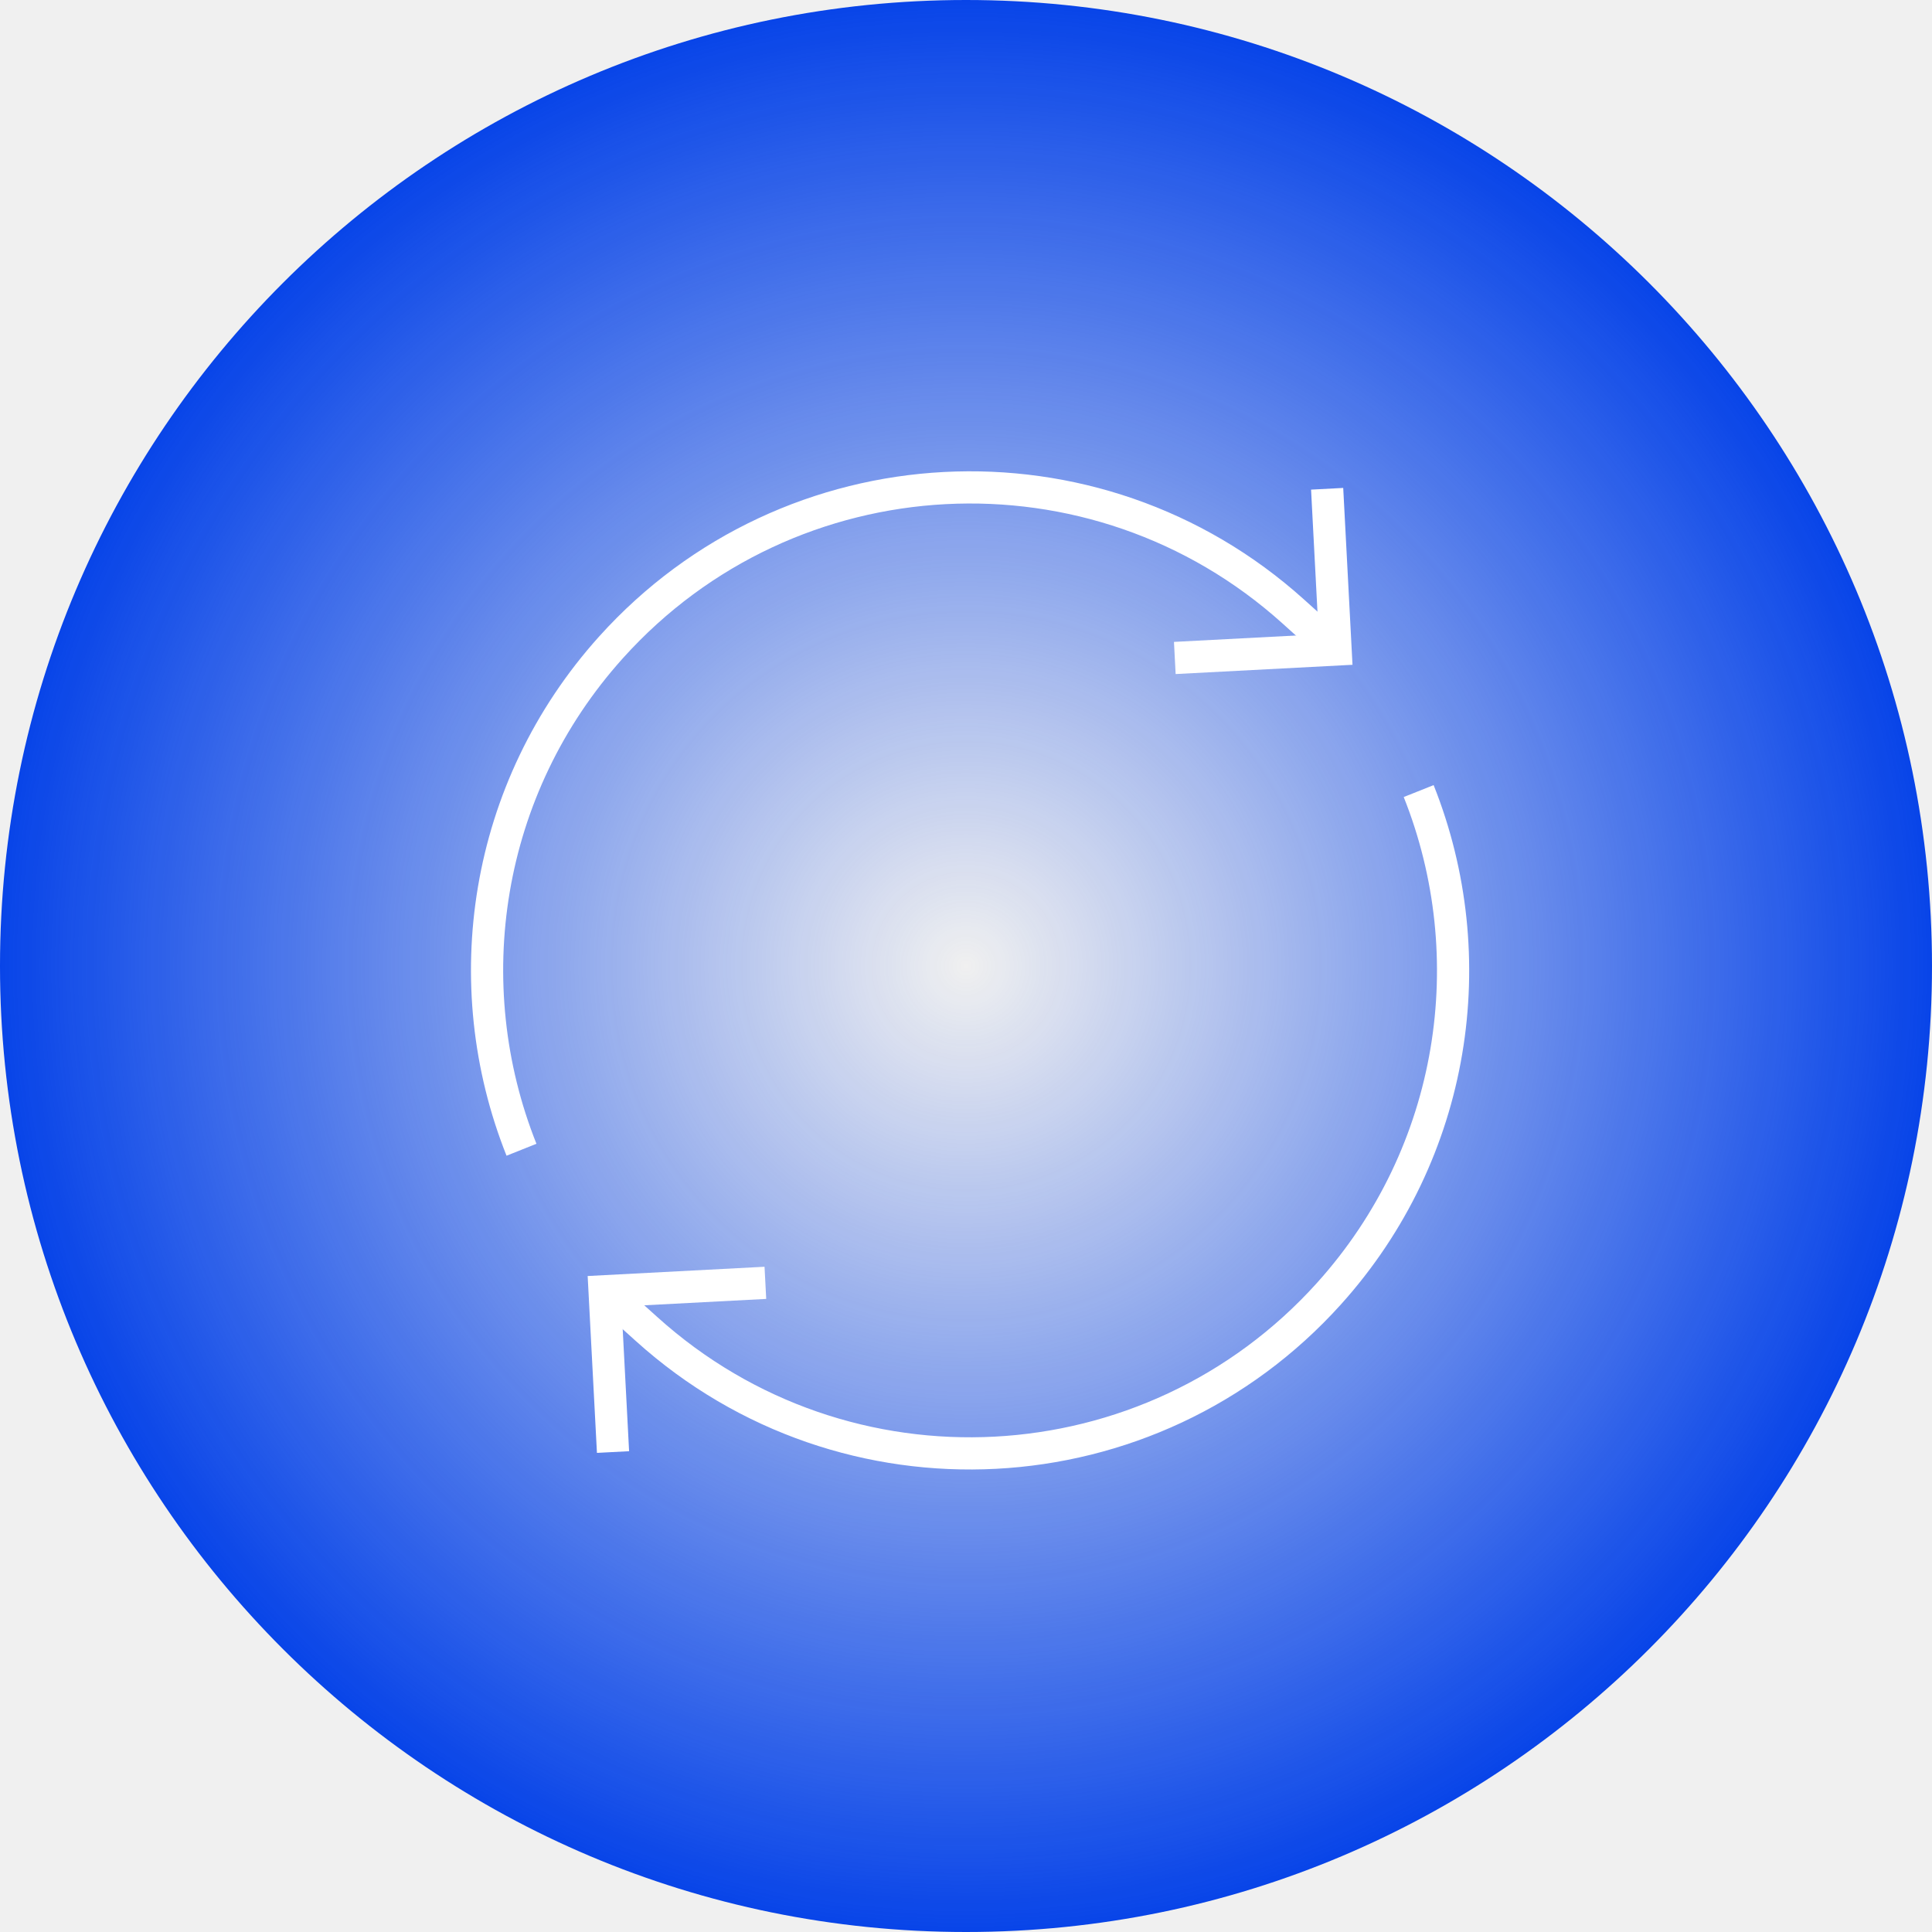
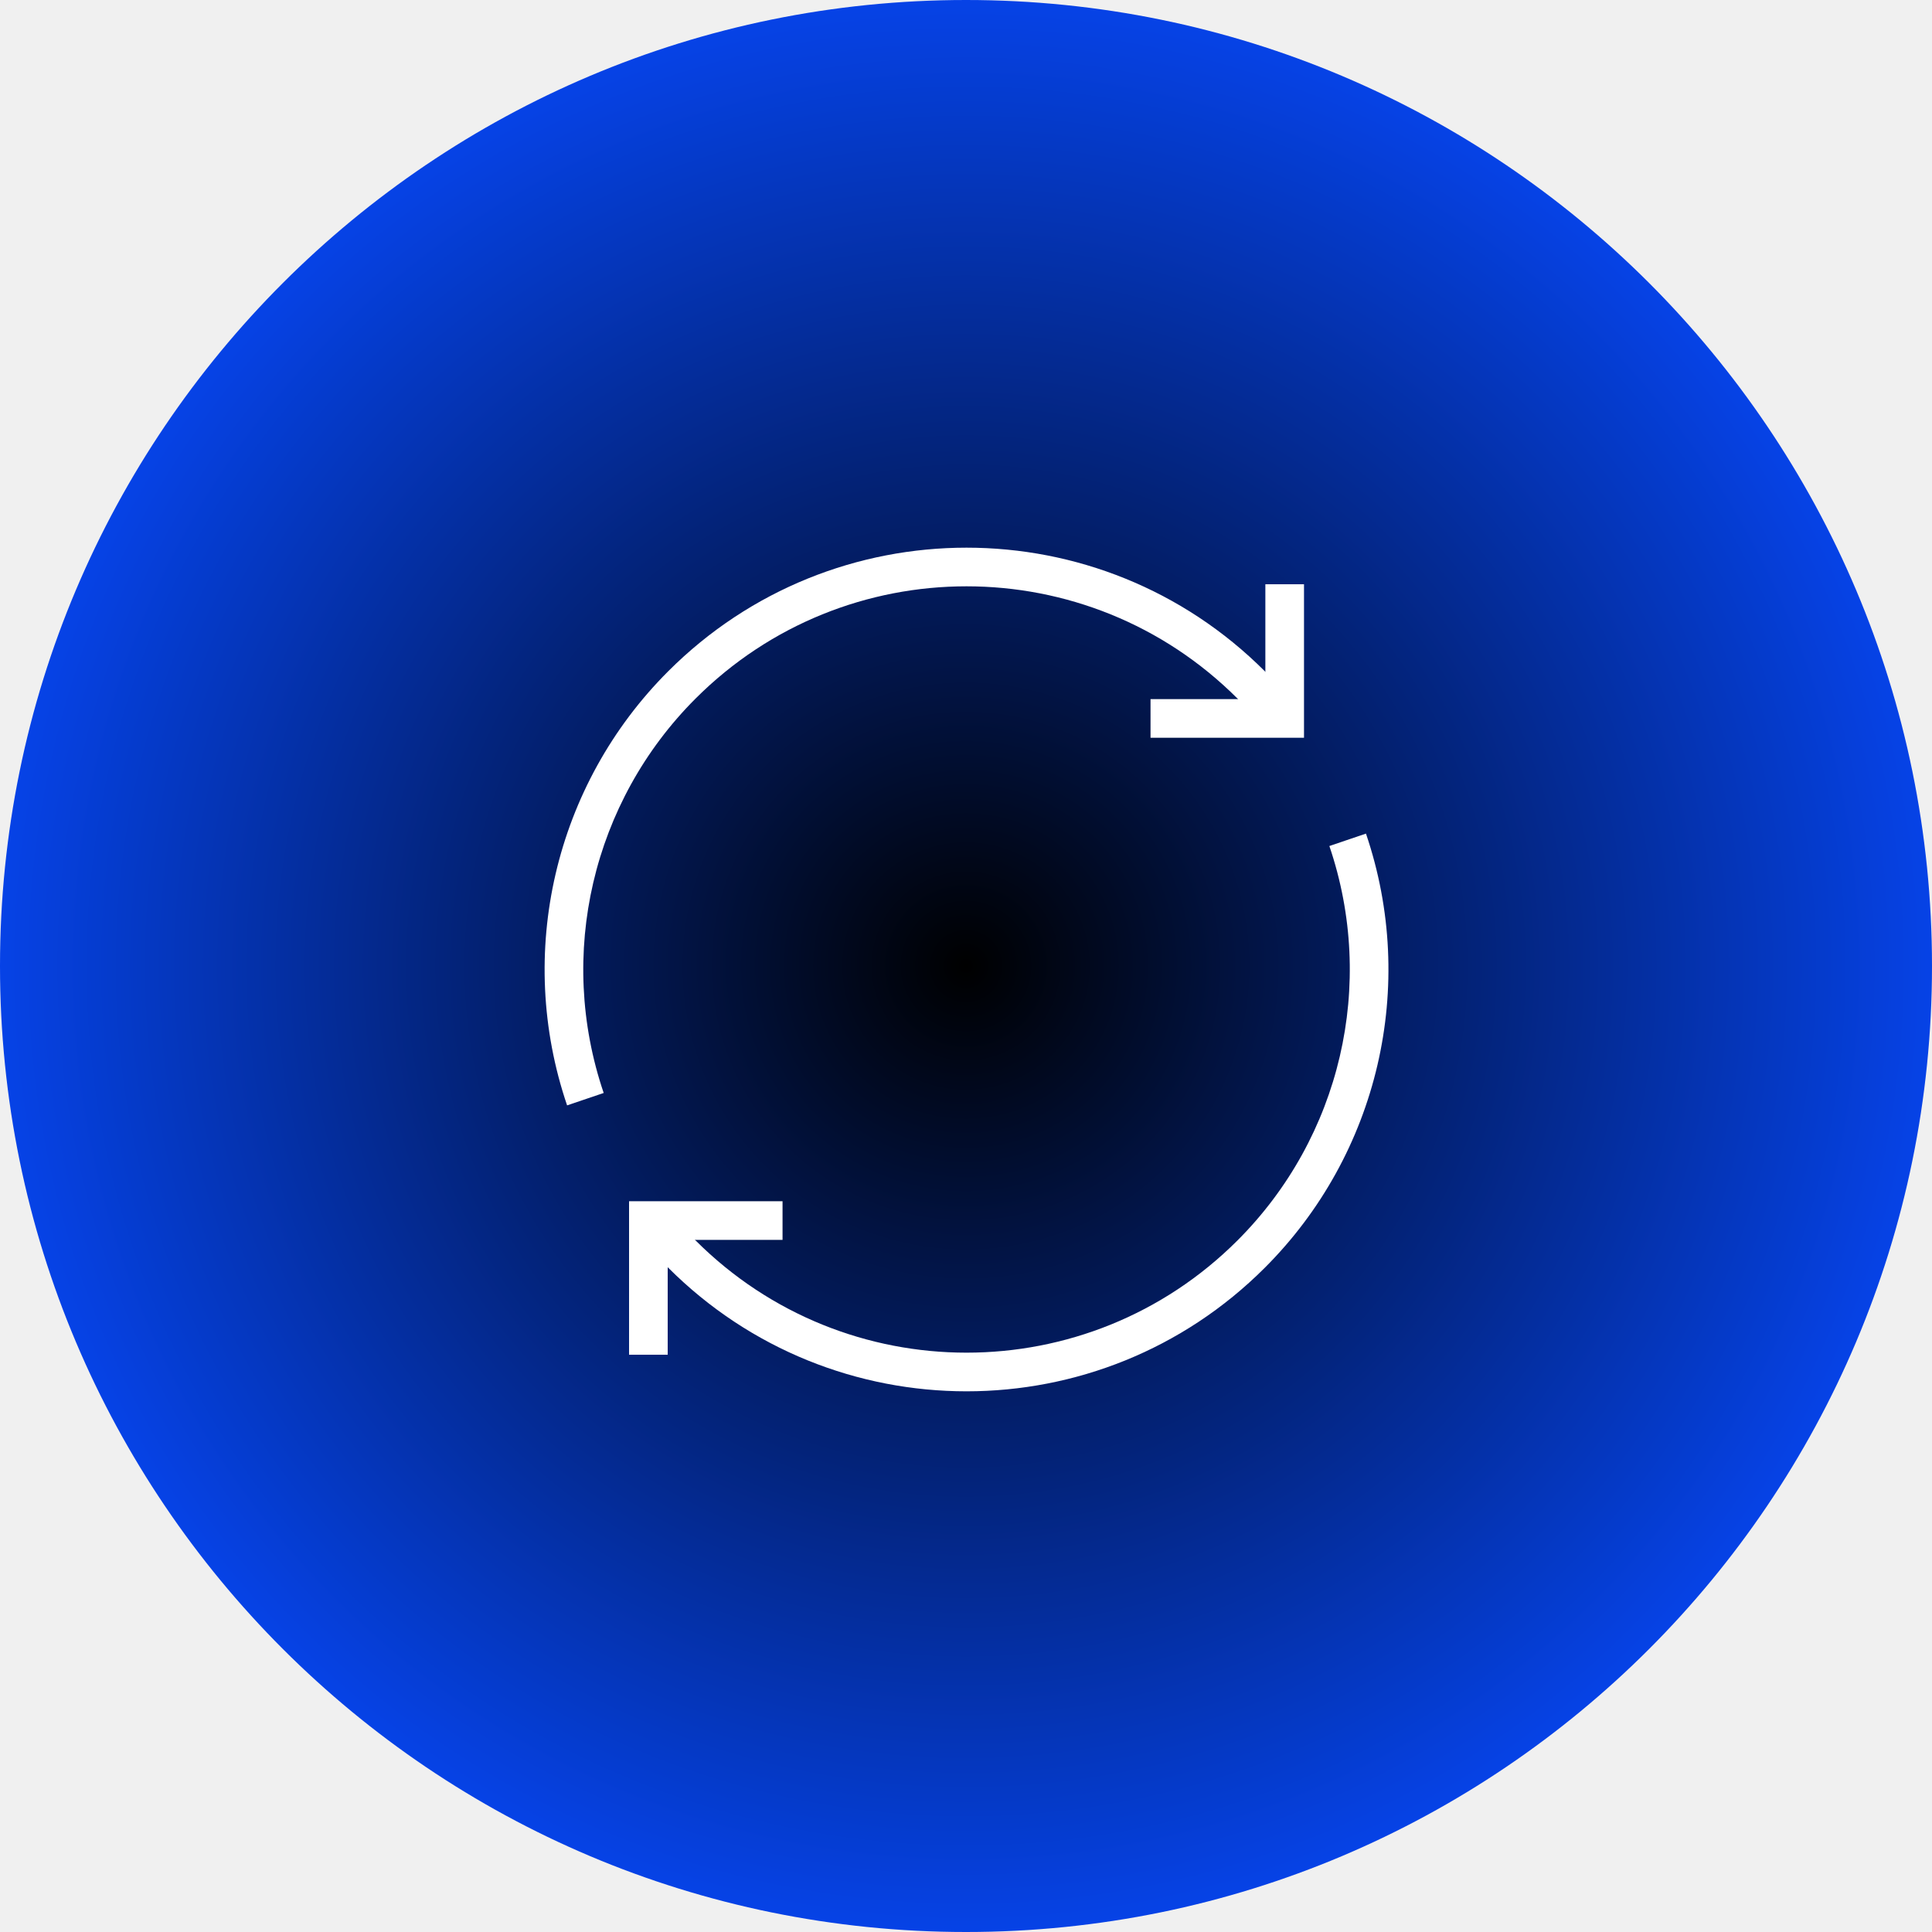
- <svg xmlns="http://www.w3.org/2000/svg" width="120" height="120" viewBox="0 0 120 120">
+ <svg xmlns="http://www.w3.org/2000/svg" width="100" height="100" viewBox="0 0 100 100">
  <defs>
-     <radialGradient id="a" fx="50%" fy="50%">
-       <stop offset="0%" stop-color="#0643E8" stop-opacity="0" />
-       <stop offset="100%" stop-color="#0643E8" />
+     <radialGradient fx="50%" fy="50%" id="a">
+       <stop offset="0%" />
+       <stop stop-color="#0643E8" offset="100%" />
    </radialGradient>
  </defs>
-   <g fill="none" fill-rule="evenodd">
-     <rect width="120" height="120" fill="url(#a)" fill-rule="nonzero" rx="60" />
-     <g stroke="#FFF" stroke-width="2">
-       <path d="M82.431 30.359l.524 9.986-9.986.523M38.076 90.189l-.524-9.987 9.987-.523" />
-       <path d="M88.116 49.135c4.1 10.275 2.335 22.435-5.568 31.212-11.087 12.313-30.056 13.307-42.368 2.22l-2.601-2.341m-5.188-8.813c-4.1-10.276-2.335-22.436 5.568-31.213 11.087-12.313 30.056-13.307 42.368-2.22l2.601 2.341" />
+   <g fill-rule="nonzero" fill="none">
+     <rect width="100" height="100" rx="50" fill="url(#a)" />
+     <g fill="#FFF">
+       <path d="M65.495 30.241h2v7.945h-7.944v-2h5.944zM34.56 64.176v5.945h-2v-7.945h7.944v2z" />
+       <path d="M68.808 43.79l1.894-.643a21.831 21.831 0 0 1-5.236 22.472c-8.526 8.527-22.35 8.527-30.877 0l-1.719-1.718 1.415-1.415 1.718 1.719c7.746 7.745 20.303 7.745 28.049 0a19.831 19.831 0 0 0 4.756-20.415zM31.247 56.572l-1.894.642a21.831 21.831 0 0 1 5.236-22.472c8.526-8.526 22.35-8.526 30.877 0l1.719 1.72-1.415 1.413-1.718-1.718c-7.746-7.746-20.303-7.746-28.049 0a19.831 19.831 0 0 0-4.756 20.415z" />
    </g>
  </g>
</svg>
